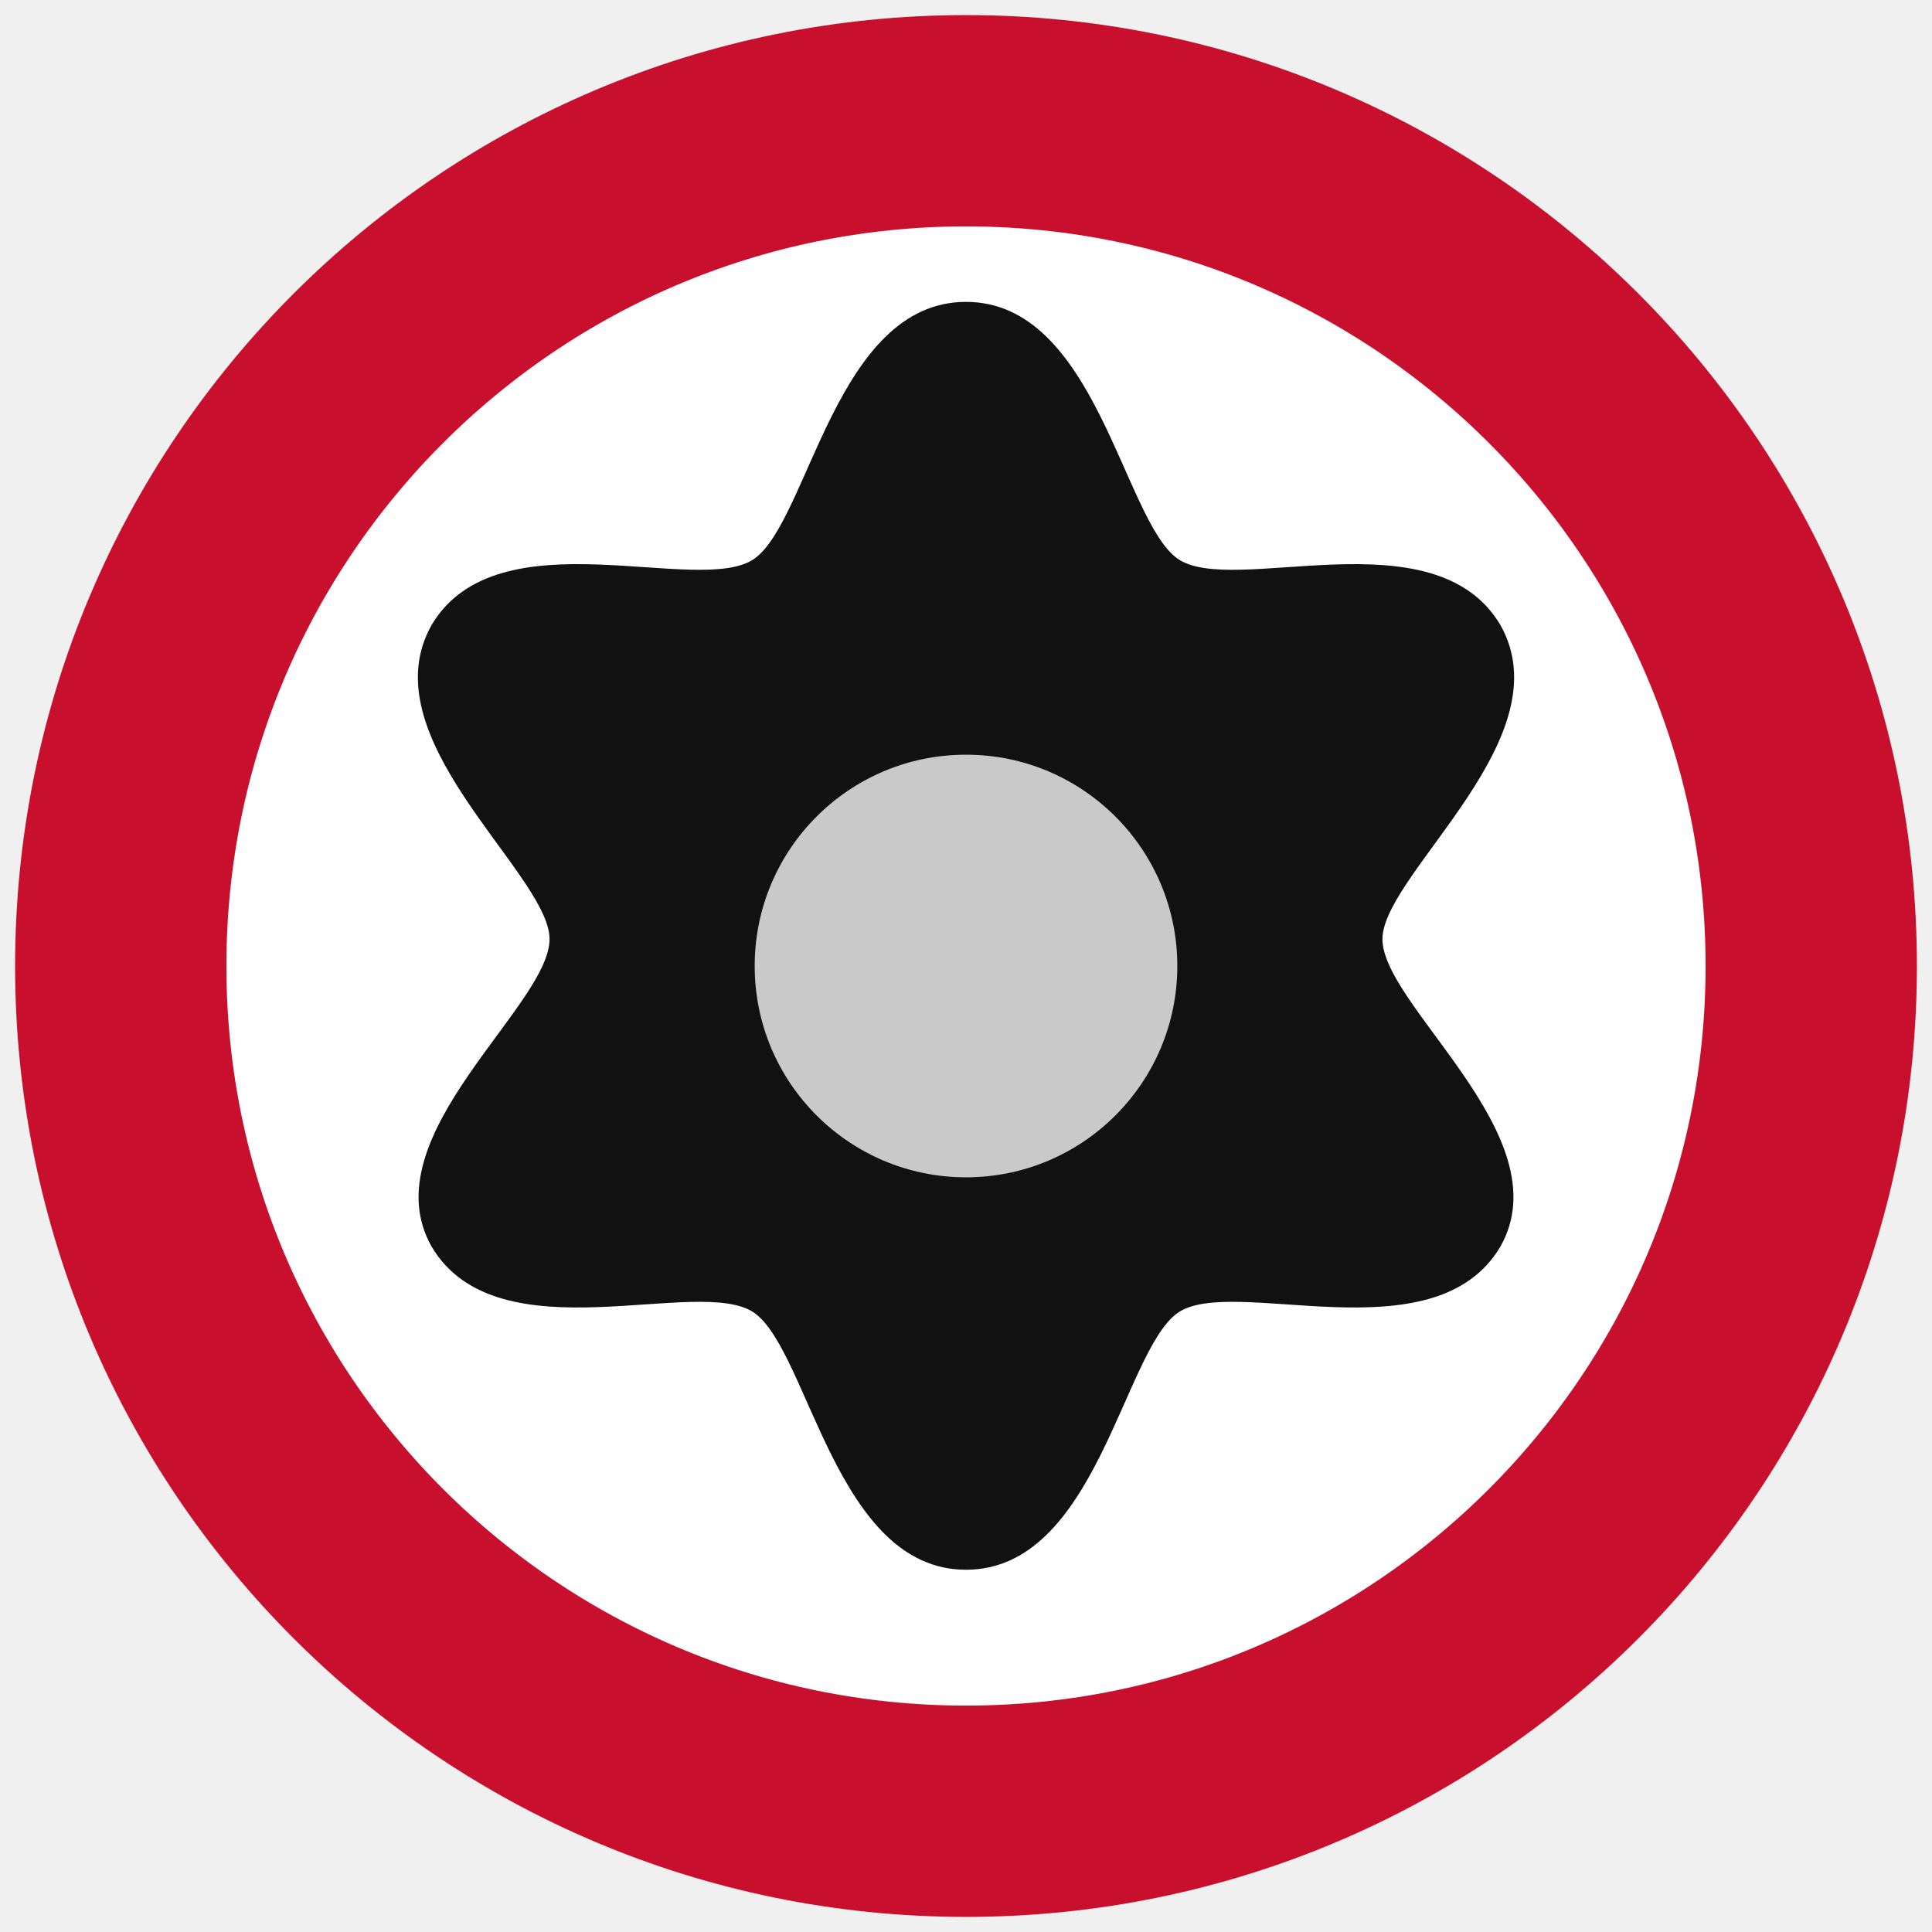
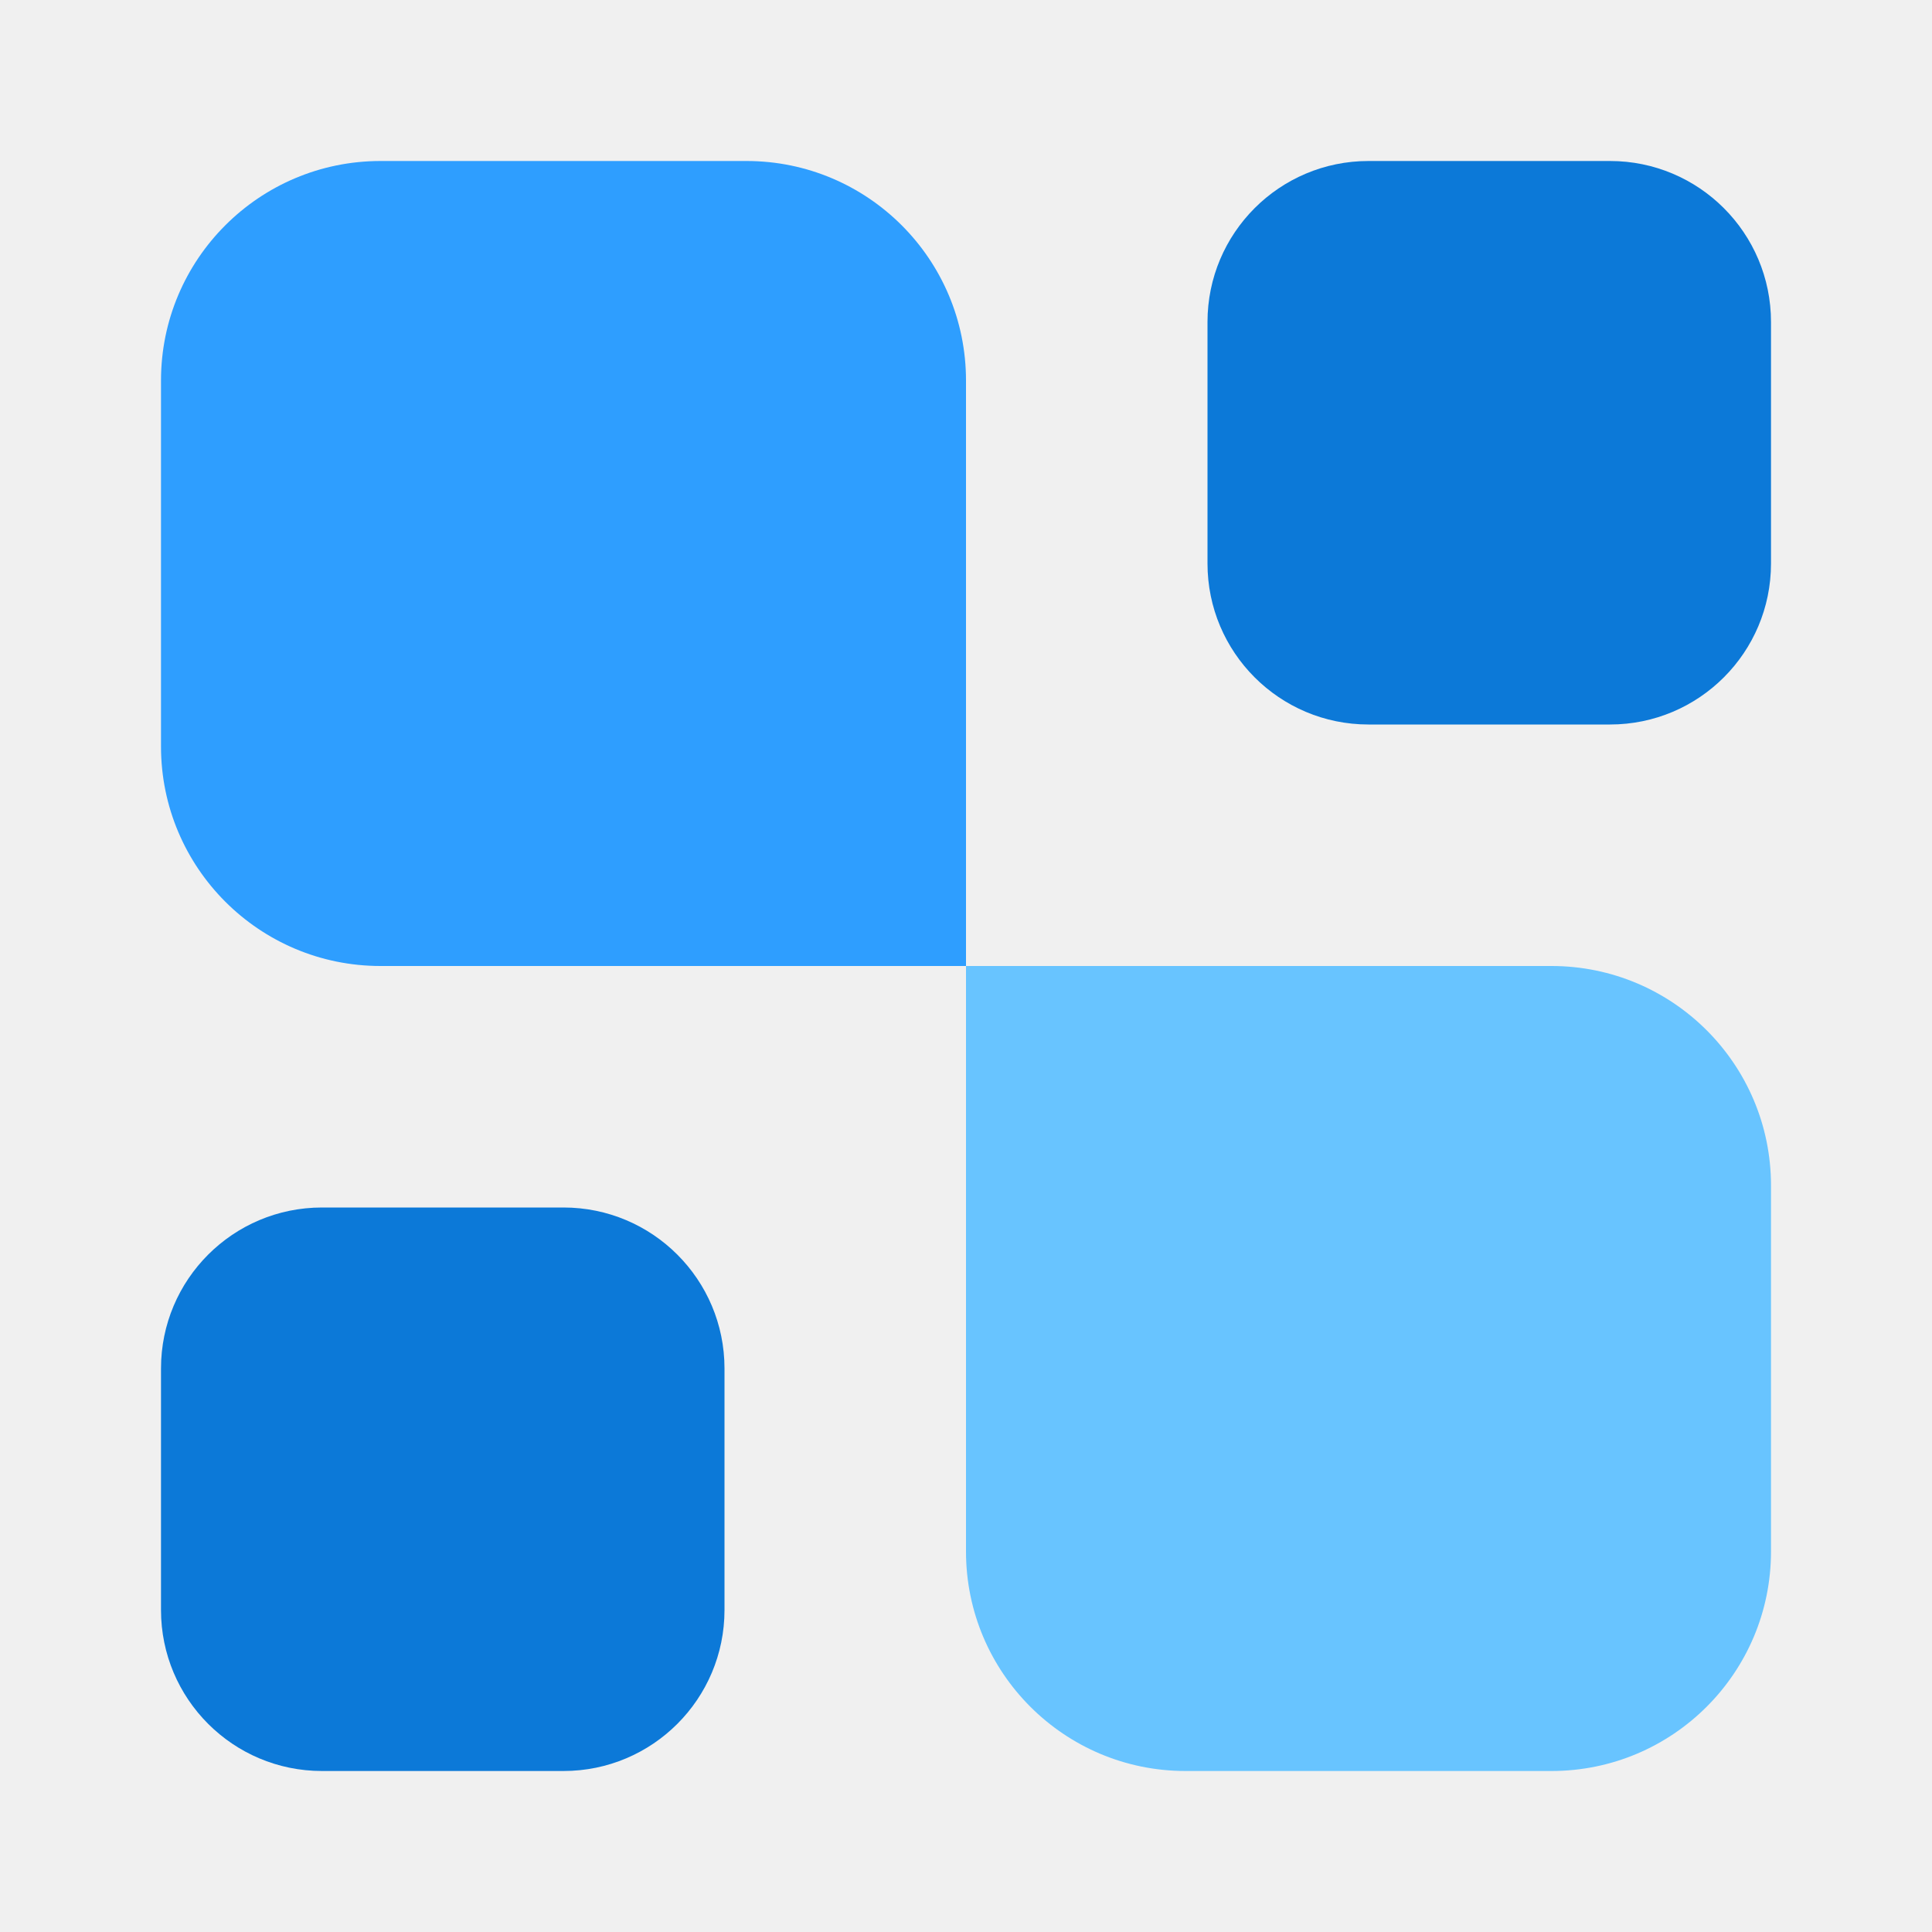
- <svg xmlns="http://www.w3.org/2000/svg" viewBox="0 0 64 64" role="img" aria-label="Screw and Supply security drive logo">
-   <circle cx="32" cy="32" r="28" fill="#ffffff" stroke="#c8102e" stroke-width="7" />
-   <path fill="#111111" d="M32 10     C36.3 10 37.2 17.2 39 18.5     C40.8 19.8 47.5 17 49.7 20.7     C51.8 24.4 46 28.8 45.8 31     C45.6 33.2 51.8 37.6 49.7 41.3     C47.5 45 40.8 42.2 39 43.5     C37.2 44.8 36.3 52 32 52     C27.7 52 26.8 44.8 25 43.5     C23.2 42.2 16.5 45 14.3 41.3     C12.2 37.6 18.4 33.2 18.2 31     C18 28.8 12.2 24.4 14.3 20.7     C16.5 17 23.2 19.8 25 18.5     C26.8 17.2 27.7 10 32 10Z" />
-   <circle cx="32" cy="32" r="7" fill="#c9c9c9" />
+ <svg xmlns="http://www.w3.org/2000/svg" width="24" height="24" viewBox="0 0 24 24" fill="none">
+   <path d="M22 19.273C22 20.779 20.779 22 19.273 22H14.727C13.221 22 12 20.779 12 19.273V12H19.273C20.779 12 22 13.221 22 14.727V19.273Z" fill="#68C4FF" />
+   <path d="M20 2C21.105 2 22 2.895 22 4V7C22 8.105 21.105 9 20 9H17C15.895 9 15 8.105 15 7V4C15 2.895 15.895 2 17 2H20Z" fill="#0C79D8" />
+   <path d="M7 15C8.105 15 9 15.895 9 17V20C9 21.105 8.105 22 7 22H4C2.895 22 2 21.105 2 20V17C2 15.895 2.895 15 4 15H7Z" fill="#0C79D8" />
+   <path d="M12 12H4.727C3.221 12 2 10.779 2 9.273V4.727C2 3.221 3.221 2 4.727 2H9.273C10.779 2 12 3.221 12 4.727V12Z" fill="#2E9EFF" />
</svg>
